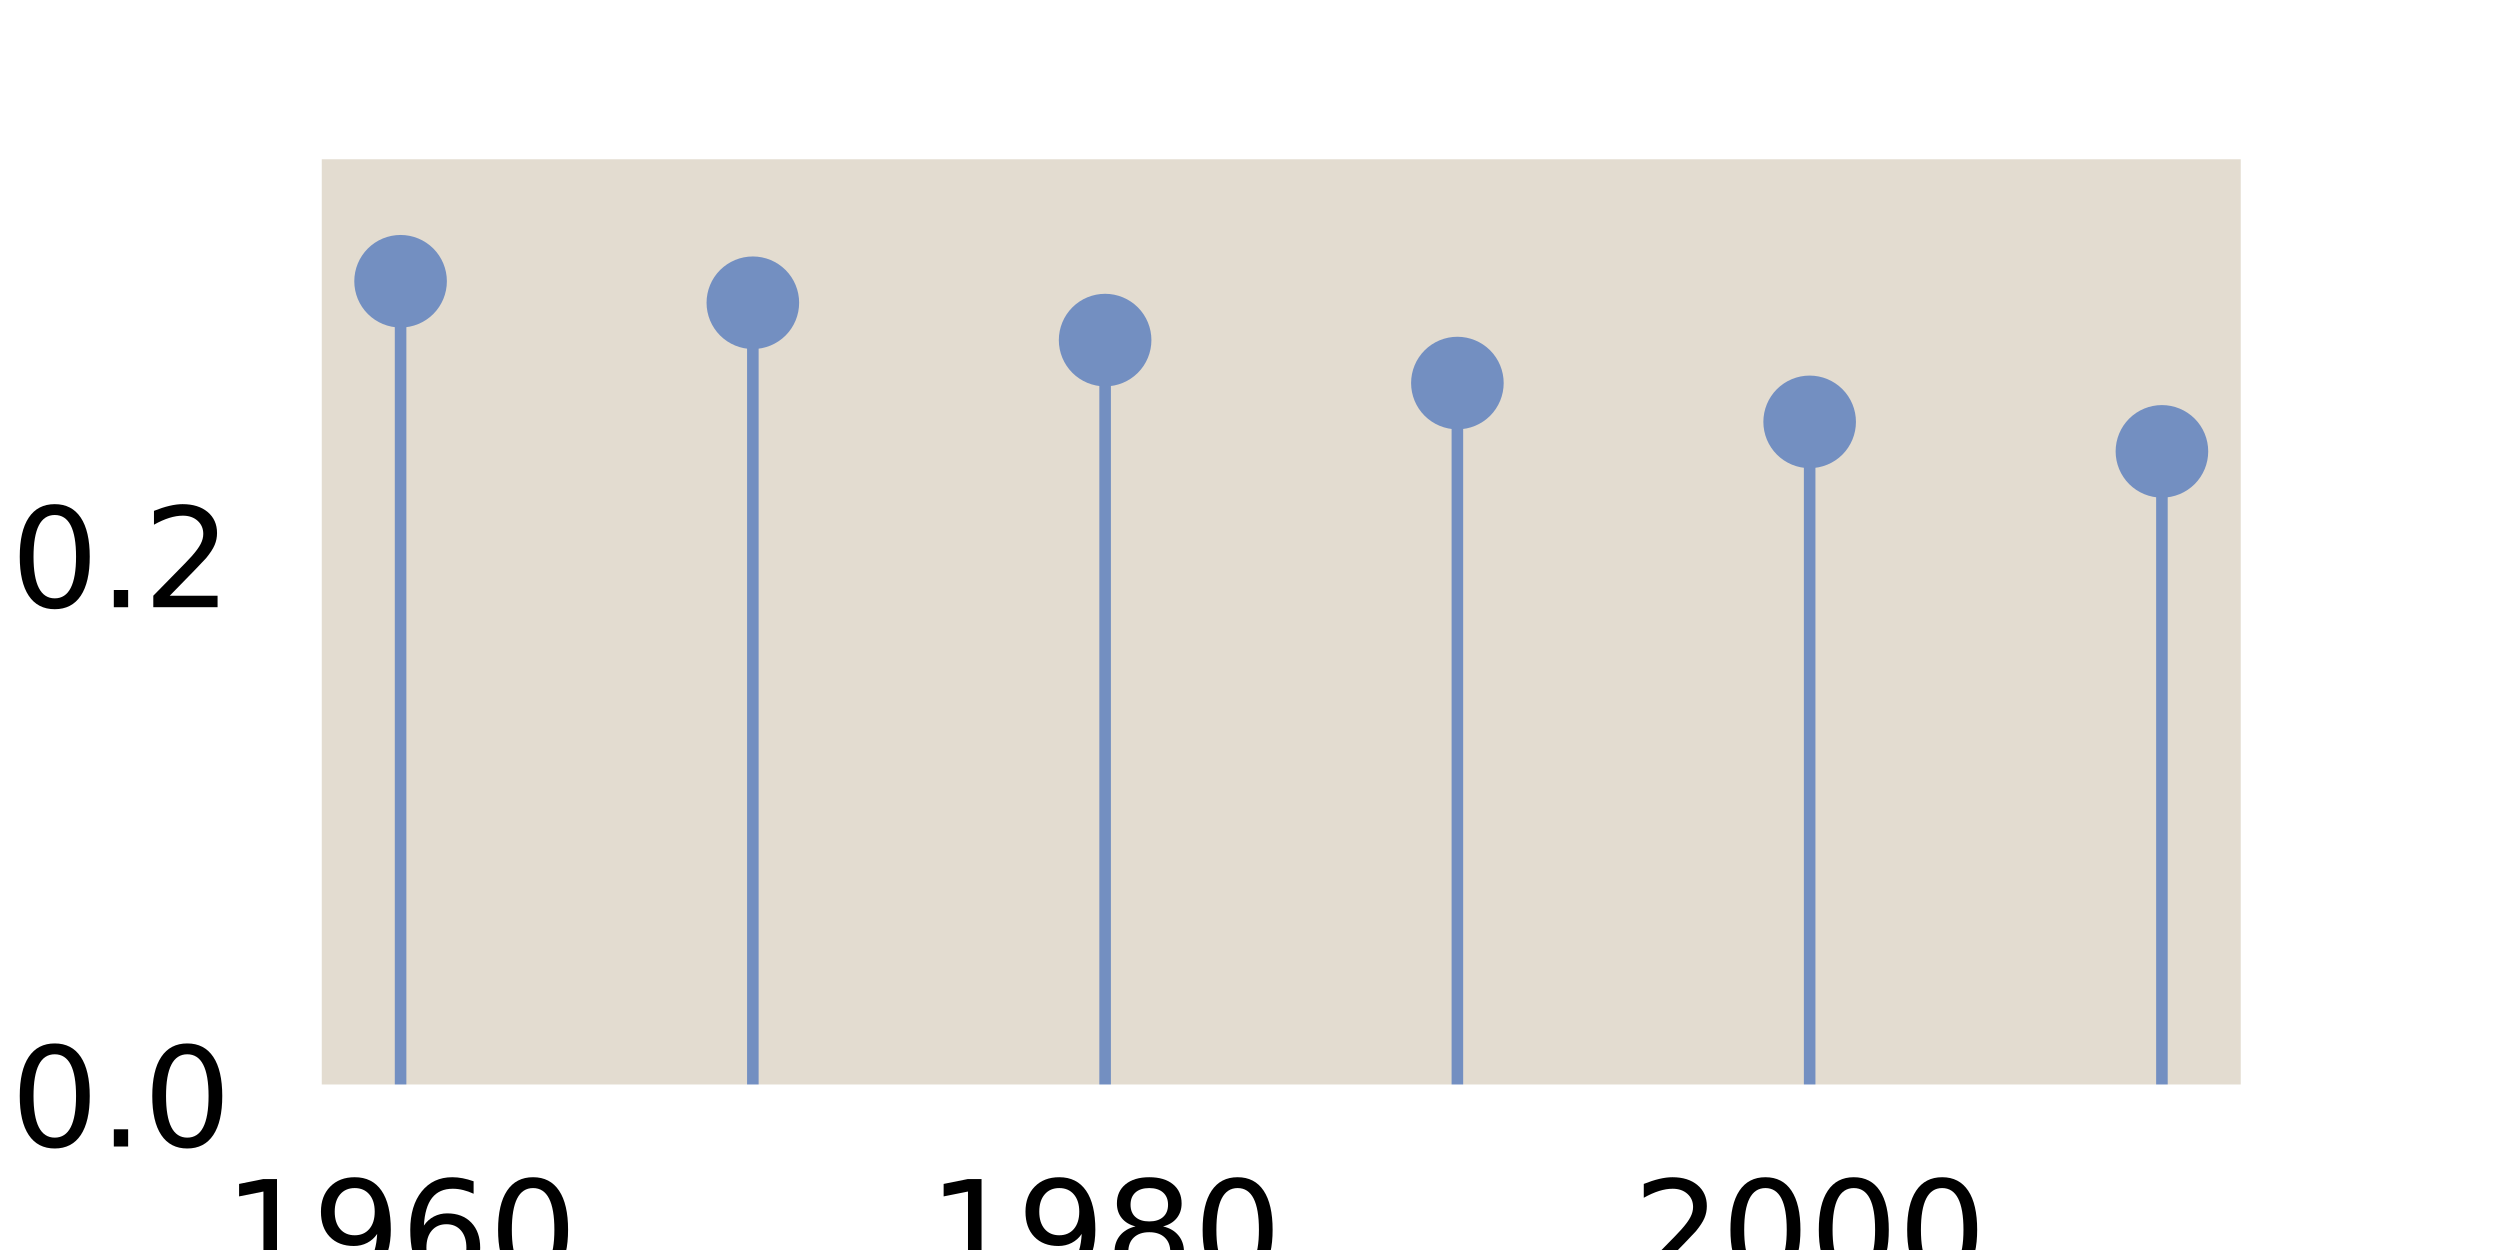
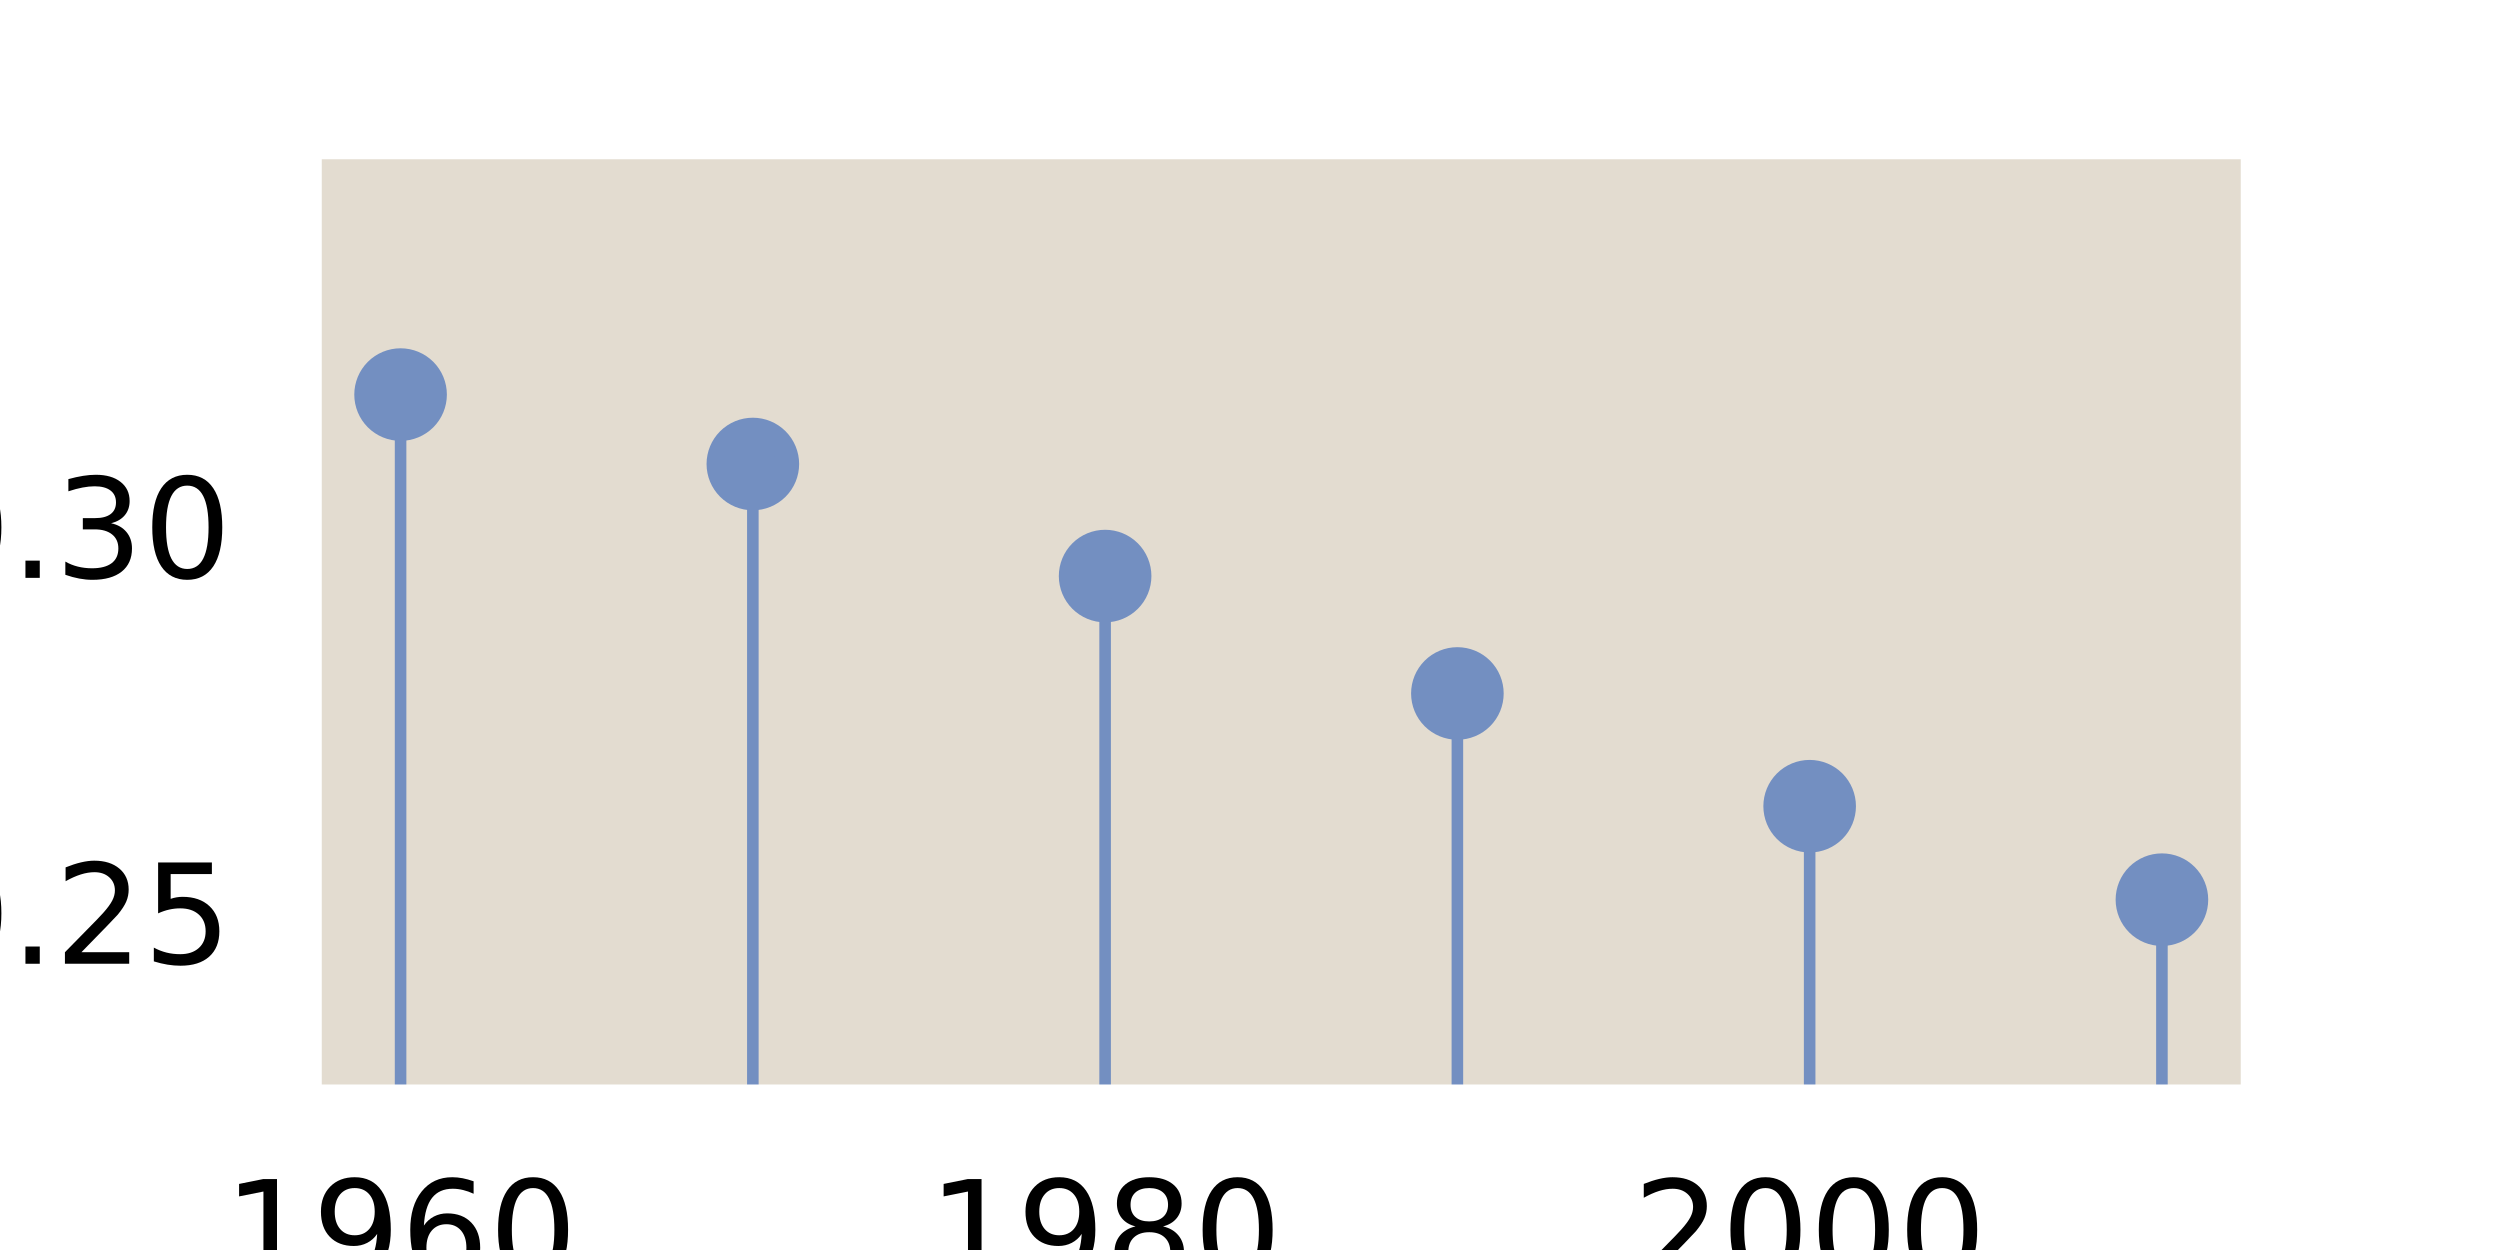
- <svg xmlns="http://www.w3.org/2000/svg" xmlns:xlink="http://www.w3.org/1999/xlink" height="54pt" version="1.1" viewBox="0 0 108 54" width="108pt">
+ <svg xmlns="http://www.w3.org/2000/svg" xmlns:xlink="http://www.w3.org/1999/xlink" width="108pt" height="54pt" viewBox="0 0 108 54" version="1.1">
  <defs>
-     <style type="text/css">*{stroke-linecap:butt;stroke-linejoin:round;}</style>
+     <style type="text/css">*{stroke-linejoin: round; stroke-linecap: butt}</style>
  </defs>
  <g id="figure_1">
    <g id="patch_1">
-       <path d="M 0 54  L 108 54  L 108 0  L 0 0  z " style="fill:#ffffff;" />
+       <path d="M 0 54  L 108 54  L 108 0  L 0 0  z " style="fill: #ffffff" />
    </g>
    <g id="axes_1">
      <g id="patch_2">
-         <path d="M 13.5 47.25  L 97.2 47.25  L 97.2 6.48  L 13.5 6.48  z " style="fill:#e3dcd0;" />
+         <path d="M 13.5 47.25  L 97.2 47.25  L 97.2 6.48  L 13.5 6.48  z " style="fill: #e3dcd0" />
      </g>
      <g id="matplotlib.axis_1">
        <g id="xtick_1">
          <g id="text_1">
            <g transform="translate(9.669545 55.30906)scale(0.06 -0.06)">
              <defs>
-                 <path d="M 12.406 8.297  L 28.516 8.297  L 28.516 63.922  L 10.984 60.406  L 10.984 69.391  L 28.422 72.906  L 38.281 72.906  L 38.281 8.297  L 54.391 8.297  L 54.391 0  L 12.406 0  z " id="DejaVuSans-49" />
-                 <path d="M 10.984 1.516  L 10.984 10.5  Q 14.703 8.734 18.5 7.812  Q 22.312 6.891 25.984 6.891  Q 35.75 6.891 40.891 13.453  Q 46.047 20.016 46.781 33.406  Q 43.953 29.203 39.594 26.953  Q 35.25 24.703 29.984 24.703  Q 19.047 24.703 12.672 31.312  Q 6.297 37.938 6.297 49.422  Q 6.297 60.641 12.938 67.422  Q 19.578 74.219 30.609 74.219  Q 43.266 74.219 49.922 64.516  Q 56.594 54.828 56.594 36.375  Q 56.594 19.141 48.406 8.859  Q 40.234 -1.422 26.422 -1.422  Q 22.703 -1.422 18.891 -0.688  Q 15.094 0.047 10.984 1.516  z M 30.609 32.422  Q 37.25 32.422 41.125 36.953  Q 45.016 41.5 45.016 49.422  Q 45.016 57.281 41.125 61.844  Q 37.25 66.406 30.609 66.406  Q 23.969 66.406 20.094 61.844  Q 16.219 57.281 16.219 49.422  Q 16.219 41.5 20.094 36.953  Q 23.969 32.422 30.609 32.422  z " id="DejaVuSans-57" />
-                 <path d="M 33.016 40.375  Q 26.375 40.375 22.484 35.828  Q 18.609 31.297 18.609 23.391  Q 18.609 15.531 22.484 10.953  Q 26.375 6.391 33.016 6.391  Q 39.656 6.391 43.531 10.953  Q 47.406 15.531 47.406 23.391  Q 47.406 31.297 43.531 35.828  Q 39.656 40.375 33.016 40.375  z M 52.594 71.297  L 52.594 62.312  Q 48.875 64.062 45.094 64.984  Q 41.312 65.922 37.594 65.922  Q 27.828 65.922 22.672 59.328  Q 17.531 52.734 16.797 39.406  Q 19.672 43.656 24.016 45.922  Q 28.375 48.188 33.594 48.188  Q 44.578 48.188 50.953 41.516  Q 57.328 34.859 57.328 23.391  Q 57.328 12.156 50.688 5.359  Q 44.047 -1.422 33.016 -1.422  Q 20.359 -1.422 13.672 8.266  Q 6.984 17.969 6.984 36.375  Q 6.984 53.656 15.188 63.938  Q 23.391 74.219 37.203 74.219  Q 40.922 74.219 44.703 73.484  Q 48.484 72.75 52.594 71.297  z " id="DejaVuSans-54" />
-                 <path d="M 31.781 66.406  Q 24.172 66.406 20.328 58.906  Q 16.5 51.422 16.5 36.375  Q 16.5 21.391 20.328 13.891  Q 24.172 6.391 31.781 6.391  Q 39.453 6.391 43.281 13.891  Q 47.125 21.391 47.125 36.375  Q 47.125 51.422 43.281 58.906  Q 39.453 66.406 31.781 66.406  z M 31.781 74.219  Q 44.047 74.219 50.516 64.516  Q 56.984 54.828 56.984 36.375  Q 56.984 17.969 50.516 8.266  Q 44.047 -1.422 31.781 -1.422  Q 19.531 -1.422 13.062 8.266  Q 6.594 17.969 6.594 36.375  Q 6.594 54.828 13.062 64.516  Q 19.531 74.219 31.781 74.219  z " id="DejaVuSans-48" />
+                 <path id="DejaVuSans-31" d="M 794 531  L 1825 531  L 1825 4091  L 703 3866  L 703 4441  L 1819 4666  L 2450 4666  L 2450 531  L 3481 531  L 3481 0  L 794 0  L 794 531  z " transform="scale(0.015625)" />
+                 <path id="DejaVuSans-39" d="M 703 97  L 703 672  Q 941 559 1184 500  Q 1428 441 1663 441  Q 2288 441 2617 861  Q 2947 1281 2994 2138  Q 2813 1869 2534 1725  Q 2256 1581 1919 1581  Q 1219 1581 811 2004  Q 403 2428 403 3163  Q 403 3881 828 4315  Q 1253 4750 1959 4750  Q 2769 4750 3195 4129  Q 3622 3509 3622 2328  Q 3622 1225 3098 567  Q 2575 -91 1691 -91  Q 1453 -91 1209 -44  Q 966 3 703 97  z M 1959 2075  Q 2384 2075 2632 2365  Q 2881 2656 2881 3163  Q 2881 3666 2632 3958  Q 2384 4250 1959 4250  Q 1534 4250 1286 3958  Q 1038 3666 1038 3163  Q 1038 2656 1286 2365  Q 1534 2075 1959 2075  z " transform="scale(0.015625)" />
+                 <path id="DejaVuSans-36" d="M 2113 2584  Q 1688 2584 1439 2293  Q 1191 2003 1191 1497  Q 1191 994 1439 701  Q 1688 409 2113 409  Q 2538 409 2786 701  Q 3034 994 3034 1497  Q 3034 2003 2786 2293  Q 2538 2584 2113 2584  z M 3366 4563  L 3366 3988  Q 3128 4100 2886 4159  Q 2644 4219 2406 4219  Q 1781 4219 1451 3797  Q 1122 3375 1075 2522  Q 1259 2794 1537 2939  Q 1816 3084 2150 3084  Q 2853 3084 3261 2657  Q 3669 2231 3669 1497  Q 3669 778 3244 343  Q 2819 -91 2113 -91  Q 1303 -91 875 529  Q 447 1150 447 2328  Q 447 3434 972 4092  Q 1497 4750 2381 4750  Q 2619 4750 2861 4703  Q 3103 4656 3366 4563  z " transform="scale(0.015625)" />
+                 <path id="DejaVuSans-30" d="M 2034 4250  Q 1547 4250 1301 3770  Q 1056 3291 1056 2328  Q 1056 1369 1301 889  Q 1547 409 2034 409  Q 2525 409 2770 889  Q 3016 1369 3016 2328  Q 3016 3291 2770 3770  Q 2525 4250 2034 4250  z M 2034 4750  Q 2819 4750 3233 4129  Q 3647 3509 3647 2328  Q 3647 1150 3233 529  Q 2819 -91 2034 -91  Q 1250 -91 836 529  Q 422 1150 422 2328  Q 422 3509 836 4129  Q 1250 4750 2034 4750  z " transform="scale(0.015625)" />
              </defs>
-               <use xlink:href="#DejaVuSans-49" />
-               <use x="63.623" xlink:href="#DejaVuSans-57" />
-               <use x="127.246" xlink:href="#DejaVuSans-54" />
-               <use x="190.869" xlink:href="#DejaVuSans-48" />
+               <use xlink:href="#DejaVuSans-31" />
+               <use xlink:href="#DejaVuSans-39" x="63.623" />
+               <use xlink:href="#DejaVuSans-36" x="127.246" />
+               <use xlink:href="#DejaVuSans-30" x="190.869" />
            </g>
          </g>
        </g>
        <g id="xtick_2">
          <g id="text_2">
            <g transform="translate(40.10591 55.30906)scale(0.06 -0.06)">
              <defs>
-                 <path d="M 31.781 34.625  Q 24.75 34.625 20.719 30.859  Q 16.703 27.094 16.703 20.516  Q 16.703 13.922 20.719 10.156  Q 24.75 6.391 31.781 6.391  Q 38.812 6.391 42.859 10.172  Q 46.922 13.969 46.922 20.516  Q 46.922 27.094 42.891 30.859  Q 38.875 34.625 31.781 34.625  z M 21.922 38.812  Q 15.578 40.375 12.031 44.719  Q 8.5 49.078 8.5 55.328  Q 8.5 64.062 14.719 69.141  Q 20.953 74.219 31.781 74.219  Q 42.672 74.219 48.875 69.141  Q 55.078 64.062 55.078 55.328  Q 55.078 49.078 51.531 44.719  Q 48 40.375 41.703 38.812  Q 48.828 37.156 52.797 32.312  Q 56.781 27.484 56.781 20.516  Q 56.781 9.906 50.312 4.234  Q 43.844 -1.422 31.781 -1.422  Q 19.734 -1.422 13.25 4.234  Q 6.781 9.906 6.781 20.516  Q 6.781 27.484 10.781 32.312  Q 14.797 37.156 21.922 38.812  z M 18.312 54.391  Q 18.312 48.734 21.844 45.562  Q 25.391 42.391 31.781 42.391  Q 38.141 42.391 41.719 45.562  Q 45.312 48.734 45.312 54.391  Q 45.312 60.062 41.719 63.234  Q 38.141 66.406 31.781 66.406  Q 25.391 66.406 21.844 63.234  Q 18.312 60.062 18.312 54.391  z " id="DejaVuSans-56" />
+                 <path id="DejaVuSans-38" d="M 2034 2216  Q 1584 2216 1326 1975  Q 1069 1734 1069 1313  Q 1069 891 1326 650  Q 1584 409 2034 409  Q 2484 409 2743 651  Q 3003 894 3003 1313  Q 3003 1734 2745 1975  Q 2488 2216 2034 2216  z M 1403 2484  Q 997 2584 770 2862  Q 544 3141 544 3541  Q 544 4100 942 4425  Q 1341 4750 2034 4750  Q 2731 4750 3128 4425  Q 3525 4100 3525 3541  Q 3525 3141 3298 2862  Q 3072 2584 2669 2484  Q 3125 2378 3379 2068  Q 3634 1759 3634 1313  Q 3634 634 3220 271  Q 2806 -91 2034 -91  Q 1263 -91 848 271  Q 434 634 434 1313  Q 434 1759 690 2068  Q 947 2378 1403 2484  z M 1172 3481  Q 1172 3119 1398 2916  Q 1625 2713 2034 2713  Q 2441 2713 2670 2916  Q 2900 3119 2900 3481  Q 2900 3844 2670 4047  Q 2441 4250 2034 4250  Q 1625 4250 1398 4047  Q 1172 3844 1172 3481  z " transform="scale(0.015625)" />
              </defs>
-               <use xlink:href="#DejaVuSans-49" />
-               <use x="63.623" xlink:href="#DejaVuSans-57" />
-               <use x="127.246" xlink:href="#DejaVuSans-56" />
-               <use x="190.869" xlink:href="#DejaVuSans-48" />
+               <use xlink:href="#DejaVuSans-31" />
+               <use xlink:href="#DejaVuSans-39" x="63.623" />
+               <use xlink:href="#DejaVuSans-38" x="127.246" />
+               <use xlink:href="#DejaVuSans-30" x="190.869" />
            </g>
          </g>
        </g>
        <g id="xtick_3">
          <g id="text_3">
            <g transform="translate(70.54227 55.30906)scale(0.06 -0.06)">
              <defs>
-                 <path d="M 19.188 8.297  L 53.609 8.297  L 53.609 0  L 7.328 0  L 7.328 8.297  Q 12.938 14.109 22.625 23.891  Q 32.328 33.688 34.812 36.531  Q 39.547 41.844 41.422 45.531  Q 43.312 49.219 43.312 52.781  Q 43.312 58.594 39.234 62.25  Q 35.156 65.922 28.609 65.922  Q 23.969 65.922 18.812 64.312  Q 13.672 62.703 7.812 59.422  L 7.812 69.391  Q 13.766 71.781 18.938 73  Q 24.125 74.219 28.422 74.219  Q 39.75 74.219 46.484 68.547  Q 53.219 62.891 53.219 53.422  Q 53.219 48.922 51.531 44.891  Q 49.859 40.875 45.406 35.406  Q 44.188 33.984 37.641 27.219  Q 31.109 20.453 19.188 8.297  z " id="DejaVuSans-50" />
+                 <path id="DejaVuSans-32" d="M 1228 531  L 3431 531  L 3431 0  L 469 0  L 469 531  Q 828 903 1448 1529  Q 2069 2156 2228 2338  Q 2531 2678 2651 2914  Q 2772 3150 2772 3378  Q 2772 3750 2511 3984  Q 2250 4219 1831 4219  Q 1534 4219 1204 4116  Q 875 4013 500 3803  L 500 4441  Q 881 4594 1212 4672  Q 1544 4750 1819 4750  Q 2544 4750 2975 4387  Q 3406 4025 3406 3419  Q 3406 3131 3298 2873  Q 3191 2616 2906 2266  Q 2828 2175 2409 1742  Q 1991 1309 1228 531  z " transform="scale(0.015625)" />
              </defs>
-               <use xlink:href="#DejaVuSans-50" />
-               <use x="63.623" xlink:href="#DejaVuSans-48" />
-               <use x="127.246" xlink:href="#DejaVuSans-48" />
-               <use x="190.869" xlink:href="#DejaVuSans-48" />
+               <use xlink:href="#DejaVuSans-32" />
+               <use xlink:href="#DejaVuSans-30" x="63.623" />
+               <use xlink:href="#DejaVuSans-30" x="127.246" />
+               <use xlink:href="#DejaVuSans-30" x="190.869" />
            </g>
          </g>
        </g>
      </g>
      <g id="matplotlib.axis_2">
        <g id="ytick_1">
          <g id="text_4">
-             <g transform="translate(0.458125 49.52953)scale(0.06 -0.06)">
+             <g transform="translate(-3.359375 41.63415)scale(0.06 -0.06)">
              <defs>
-                 <path d="M 10.688 12.406  L 21 12.406  L 21 0  L 10.688 0  z " id="DejaVuSans-46" />
+                 <path id="DejaVuSans-2e" d="M 684 794  L 1344 794  L 1344 0  L 684 0  L 684 794  z " transform="scale(0.015625)" />
+                 <path id="DejaVuSans-35" d="M 691 4666  L 3169 4666  L 3169 4134  L 1269 4134  L 1269 2991  Q 1406 3038 1543 3061  Q 1681 3084 1819 3084  Q 2600 3084 3056 2656  Q 3513 2228 3513 1497  Q 3513 744 3044 326  Q 2575 -91 1722 -91  Q 1428 -91 1123 -41  Q 819 9 494 109  L 494 744  Q 775 591 1075 516  Q 1375 441 1709 441  Q 2250 441 2565 725  Q 2881 1009 2881 1497  Q 2881 1984 2565 2268  Q 2250 2553 1709 2553  Q 1456 2553 1204 2497  Q 953 2441 691 2322  L 691 4666  z " transform="scale(0.015625)" />
              </defs>
-               <use xlink:href="#DejaVuSans-48" />
-               <use x="63.623" xlink:href="#DejaVuSans-46" />
-               <use x="95.41" xlink:href="#DejaVuSans-48" />
+               <use xlink:href="#DejaVuSans-30" />
+               <use xlink:href="#DejaVuSans-2e" x="63.623" />
+               <use xlink:href="#DejaVuSans-32" x="95.41" />
+               <use xlink:href="#DejaVuSans-35" x="159.033" />
            </g>
          </g>
        </g>
        <g id="ytick_2">
          <g id="text_5">
-             <g transform="translate(0.458125 26.23239)scale(0.06 -0.06)">
-               <use xlink:href="#DejaVuSans-48" />
-               <use x="63.623" xlink:href="#DejaVuSans-46" />
-               <use x="95.41" xlink:href="#DejaVuSans-50" />
+             <g transform="translate(-3.359375 24.96331)scale(0.06 -0.06)">
+               <defs>
+                 <path id="DejaVuSans-33" d="M 2597 2516  Q 3050 2419 3304 2112  Q 3559 1806 3559 1356  Q 3559 666 3084 287  Q 2609 -91 1734 -91  Q 1441 -91 1130 -33  Q 819 25 488 141  L 488 750  Q 750 597 1062 519  Q 1375 441 1716 441  Q 2309 441 2620 675  Q 2931 909 2931 1356  Q 2931 1769 2642 2001  Q 2353 2234 1838 2234  L 1294 2234  L 1294 2753  L 1863 2753  Q 2328 2753 2575 2939  Q 2822 3125 2822 3475  Q 2822 3834 2567 4026  Q 2313 4219 1838 4219  Q 1578 4219 1281 4162  Q 984 4106 628 3988  L 628 4550  Q 988 4650 1302 4700  Q 1616 4750 1894 4750  Q 2613 4750 3031 4423  Q 3450 4097 3450 3541  Q 3450 3153 3228 2886  Q 3006 2619 2597 2516  z " transform="scale(0.015625)" />
+               </defs>
+               <use xlink:href="#DejaVuSans-30" />
+               <use xlink:href="#DejaVuSans-2e" x="63.623" />
+               <use xlink:href="#DejaVuSans-33" x="95.41" />
+               <use xlink:href="#DejaVuSans-30" x="159.033" />
            </g>
          </g>
        </g>
      </g>
-       <g id="LineCollection_1">
-         <path clip-path="url(#p12a92d7a2d)" d="M 17.305 47.25  L 17.305 12.15  " style="fill:none;stroke:#738fc1;stroke-width:0.5;" />
-         <path clip-path="url(#p12a92d7a2d)" d="M 32.523 47.25  L 32.523 13.079  " style="fill:none;stroke:#738fc1;stroke-width:0.5;" />
-         <path clip-path="url(#p12a92d7a2d)" d="M 47.741 47.25  L 47.741 14.692  " style="fill:none;stroke:#738fc1;stroke-width:0.5;" />
-         <path clip-path="url(#p12a92d7a2d)" d="M 62.959 47.25  L 62.959 16.548  " style="fill:none;stroke:#738fc1;stroke-width:0.5;" />
-         <path clip-path="url(#p12a92d7a2d)" d="M 78.177 47.25  L 78.177 18.225  " style="fill:none;stroke:#738fc1;stroke-width:0.5;" />
-         <path clip-path="url(#p12a92d7a2d)" d="M 93.395 47.25  L 93.395 19.499  " style="fill:none;stroke:#738fc1;stroke-width:0.5;" />
-       </g>
      <g id="line2d_1">
        <defs>
-           <path d="M 0 1.5  C 0.398 1.5 0.779 1.342 1.061 1.061  C 1.342 0.779 1.5 0.398 1.5 0  C 1.5 -0.398 1.342 -0.779 1.061 -1.061  C 0.779 -1.342 0.398 -1.5 0 -1.5  C -0.398 -1.5 -0.779 -1.342 -1.061 -1.061  C -1.342 -0.779 -1.5 -0.398 -1.5 0  C -1.5 0.398 -1.342 0.779 -1.061 1.061  C -0.779 1.342 -0.398 1.5 0 1.5  z " id="mf6e605f769" style="stroke:#738fc1;" />
+           <path id="m404168caa3" d="M 0 1.5  C 0.398 1.5 0.779 1.342 1.061 1.061  C 1.342 0.779 1.5 0.398 1.5 0  C 1.5 -0.398 1.342 -0.779 1.061 -1.061  C 0.779 -1.342 0.398 -1.5 0 -1.5  C -0.398 -1.5 -0.779 -1.342 -1.061 -1.061  C -1.342 -0.779 -1.5 -0.398 -1.5 0  C -1.5 0.398 -1.342 0.779 -1.061 1.061  C -0.779 1.342 -0.398 1.5 0 1.5  z " style="stroke: #738fc1" />
        </defs>
-         <g clip-path="url(#p12a92d7a2d)">
-           <use style="fill:#738fc1;stroke:#738fc1;" x="17.305" xlink:href="#mf6e605f769" y="12.15" />
-           <use style="fill:#738fc1;stroke:#738fc1;" x="32.523" xlink:href="#mf6e605f769" y="13.079" />
-           <use style="fill:#738fc1;stroke:#738fc1;" x="47.741" xlink:href="#mf6e605f769" y="14.692" />
-           <use style="fill:#738fc1;stroke:#738fc1;" x="62.959" xlink:href="#mf6e605f769" y="16.548" />
-           <use style="fill:#738fc1;stroke:#738fc1;" x="78.177" xlink:href="#mf6e605f769" y="18.225" />
-           <use style="fill:#738fc1;stroke:#738fc1;" x="93.395" xlink:href="#mf6e605f769" y="19.499" />
+         <g clip-path="url(#peffadf4ffa)">
+           <use xlink:href="#m404168caa3" x="17.305" y="17.046" style="fill: #738fc1; stroke: #738fc1" />
+           <use xlink:href="#m404168caa3" x="32.523" y="20.045" style="fill: #738fc1; stroke: #738fc1" />
+           <use xlink:href="#m404168caa3" x="47.741" y="24.886" style="fill: #738fc1; stroke: #738fc1" />
+           <use xlink:href="#m404168caa3" x="62.959" y="29.958" style="fill: #738fc1; stroke: #738fc1" />
+           <use xlink:href="#m404168caa3" x="78.177" y="34.828" style="fill: #738fc1; stroke: #738fc1" />
+           <use xlink:href="#m404168caa3" x="93.395" y="38.866" style="fill: #738fc1; stroke: #738fc1" />
        </g>
      </g>
+       <g id="LineCollection_1">
+         <path d="M 17.305 55  L 17.305 17.046  " clip-path="url(#peffadf4ffa)" style="fill: none; stroke: #738fc1; stroke-width: 0.5" />
+         <path d="M 32.523 55  L 32.523 20.045  " clip-path="url(#peffadf4ffa)" style="fill: none; stroke: #738fc1; stroke-width: 0.5" />
+         <path d="M 47.741 55  L 47.741 24.886  " clip-path="url(#peffadf4ffa)" style="fill: none; stroke: #738fc1; stroke-width: 0.5" />
+         <path d="M 62.959 55  L 62.959 29.958  " clip-path="url(#peffadf4ffa)" style="fill: none; stroke: #738fc1; stroke-width: 0.5" />
+         <path d="M 78.177 55  L 78.177 34.828  " clip-path="url(#peffadf4ffa)" style="fill: none; stroke: #738fc1; stroke-width: 0.5" />
+         <path d="M 93.395 55  L 93.395 38.866  " clip-path="url(#peffadf4ffa)" style="fill: none; stroke: #738fc1; stroke-width: 0.5" />
+       </g>
      <g id="patch_3">
-         <path d="M 13.5 47.25  L 13.5 6.48  " style="fill:none;stroke:#ffffff;stroke-linecap:square;stroke-linejoin:miter;stroke-width:0.8;" />
+         <path d="M 13.5 47.25  L 13.5 6.48  " style="fill: none; stroke: #ffffff; stroke-width: 0.8; stroke-linejoin: miter; stroke-linecap: square" />
      </g>
      <g id="patch_4">
-         <path d="M 97.2 47.25  L 97.2 6.48  " style="fill:none;stroke:#ffffff;stroke-linecap:square;stroke-linejoin:miter;stroke-width:0.8;" />
+         <path d="M 97.2 47.25  L 97.2 6.48  " style="fill: none; stroke: #ffffff; stroke-width: 0.8; stroke-linejoin: miter; stroke-linecap: square" />
      </g>
      <g id="patch_5">
-         <path d="M 13.5 47.25  L 97.2 47.25  " style="fill:none;stroke:#ffffff;stroke-linecap:square;stroke-linejoin:miter;stroke-width:0.8;" />
+         <path d="M 13.5 47.25  L 97.2 47.25  " style="fill: none; stroke: #ffffff; stroke-width: 0.8; stroke-linejoin: miter; stroke-linecap: square" />
      </g>
      <g id="patch_6">
-         <path d="M 13.5 6.48  L 97.2 6.48  " style="fill:none;stroke:#ffffff;stroke-linecap:square;stroke-linejoin:miter;stroke-width:0.8;" />
+         <path d="M 13.5 6.48  L 97.2 6.48  " style="fill: none; stroke: #ffffff; stroke-width: 0.8; stroke-linejoin: miter; stroke-linecap: square" />
      </g>
    </g>
  </g>
  <defs>
-     <clipPath id="p12a92d7a2d">
-       <rect height="40.77" width="83.7" x="13.5" y="6.48" />
+     <clipPath id="peffadf4ffa">
+       <rect x="13.5" y="6.48" width="83.7" height="40.77" />
    </clipPath>
  </defs>
</svg>
